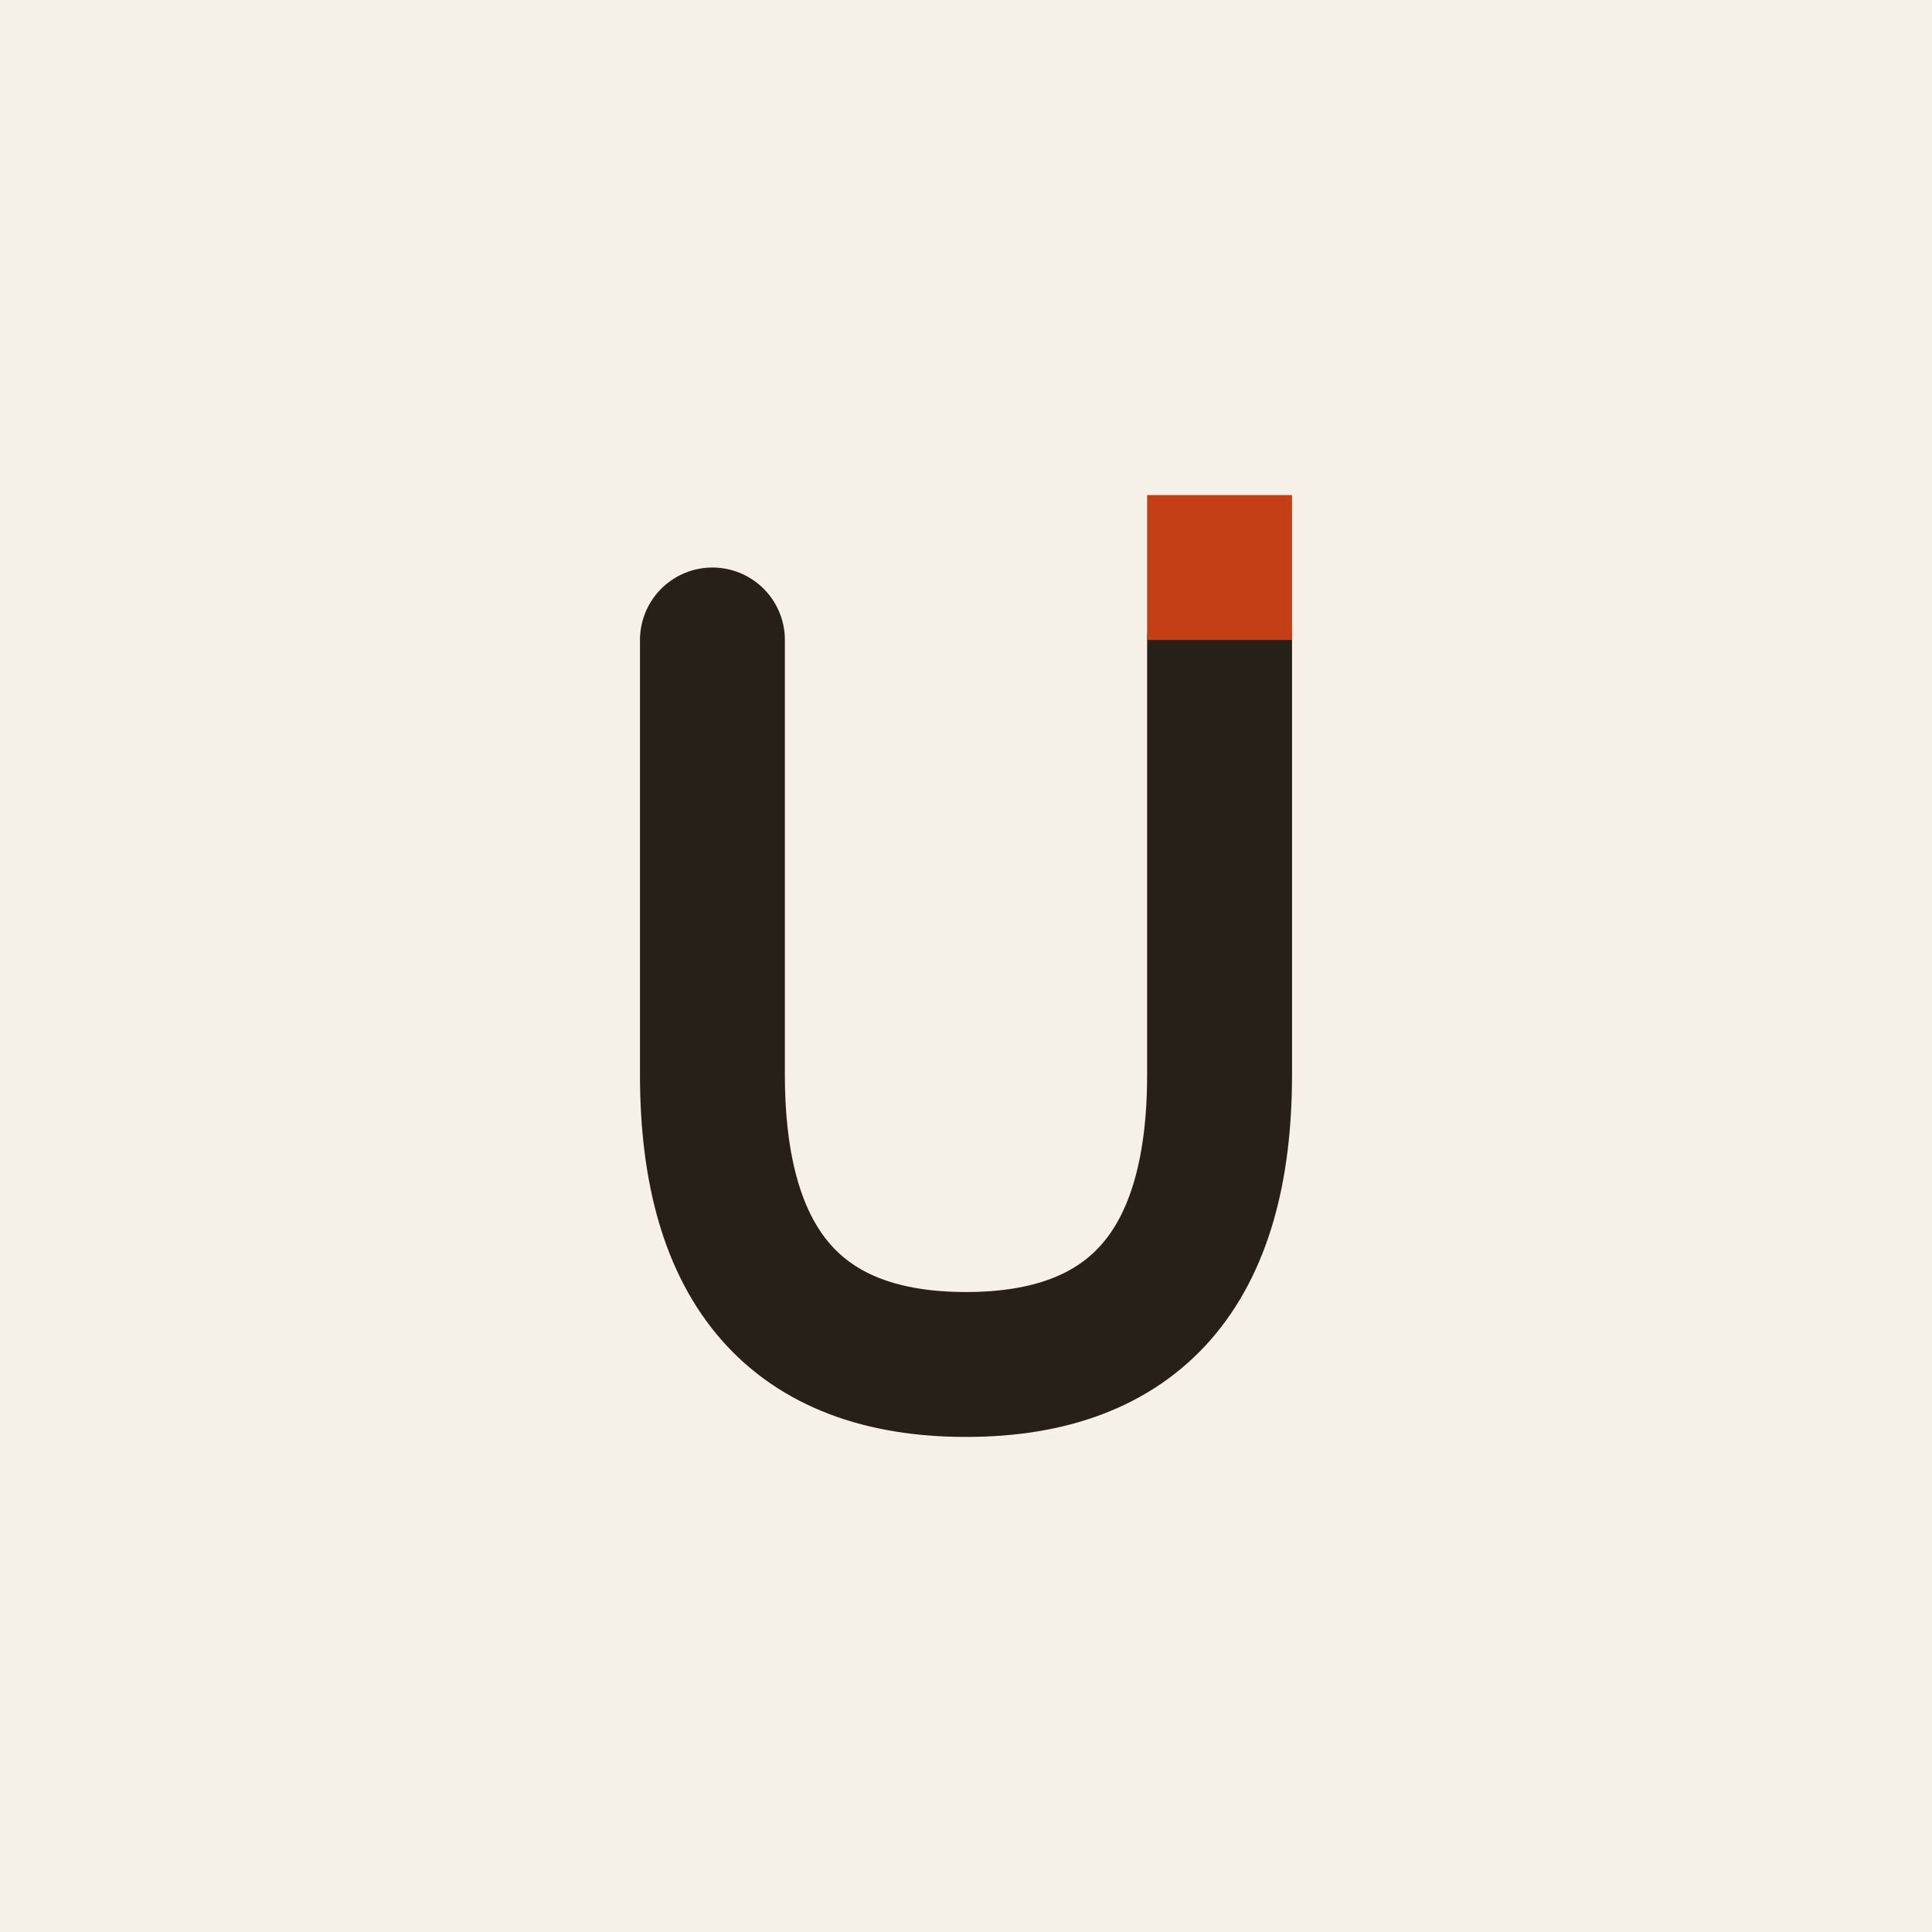
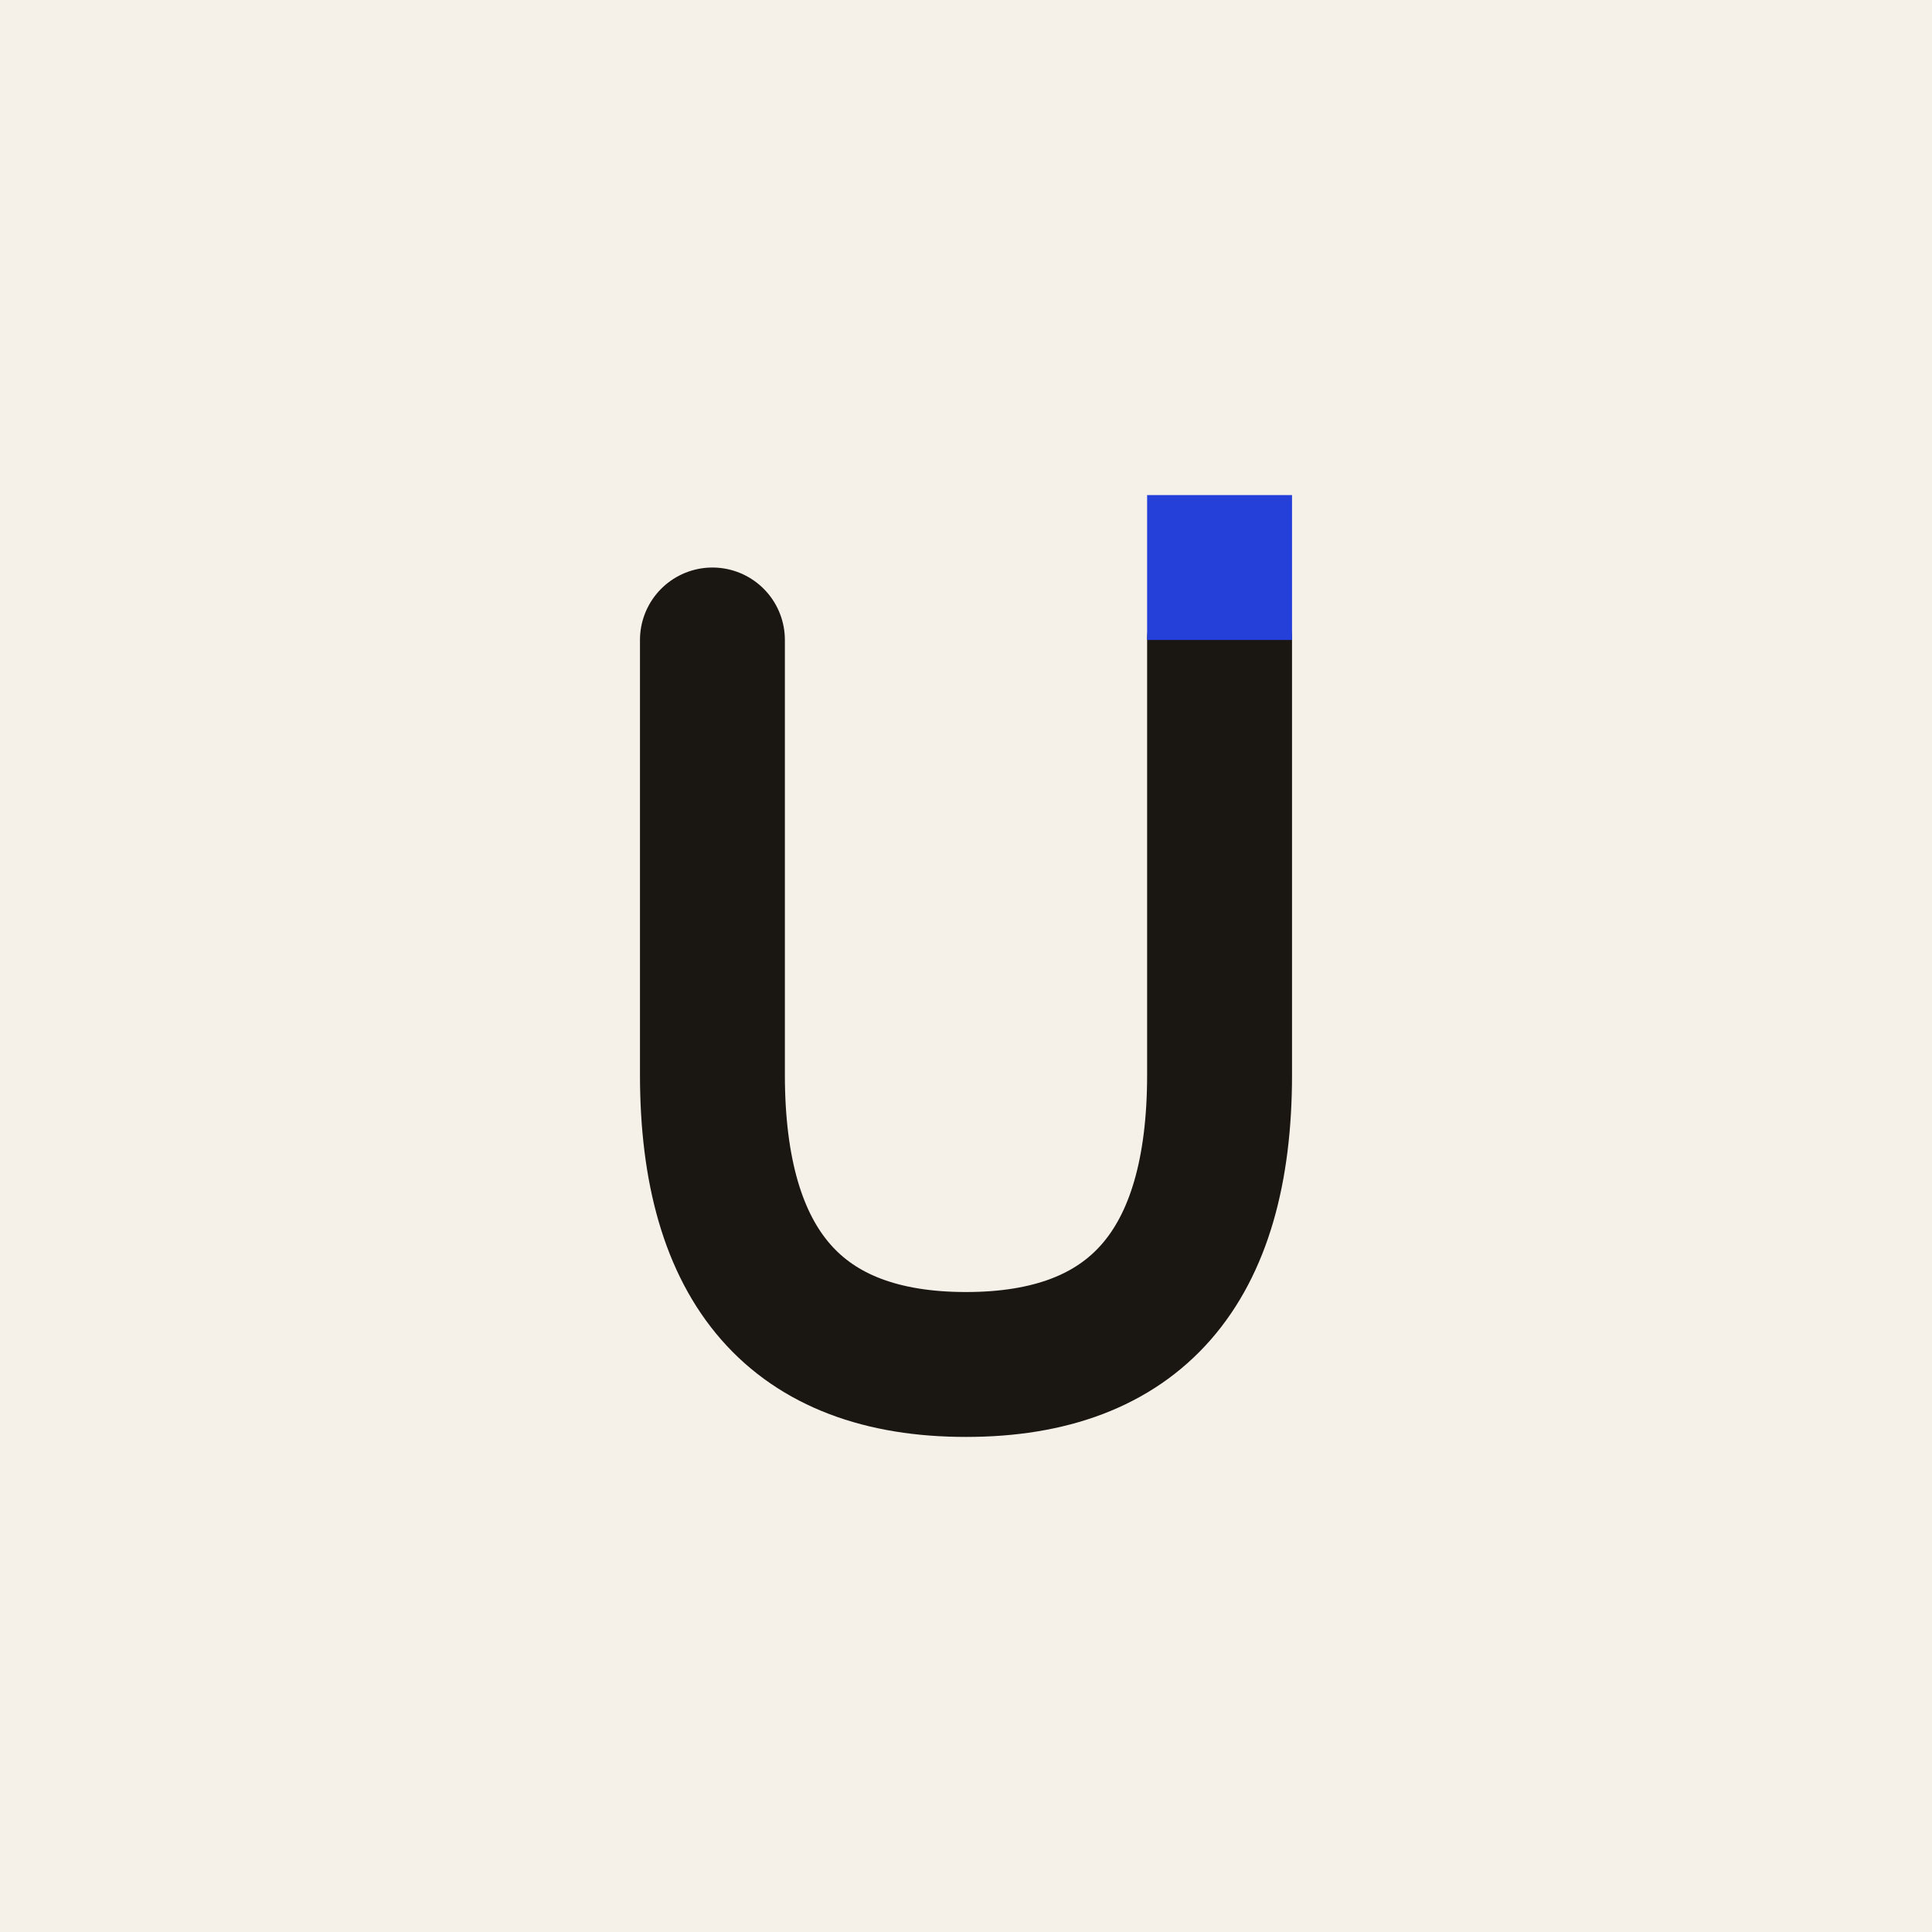
<svg xmlns="http://www.w3.org/2000/svg" width="1024" height="1024" viewBox="0 0 1024 1024">
  <rect width="1024" height="1024" fill="#F5F1E8" />
  <g transform="translate(204.8 204.8) scale(19.2)">
-     <path d="M9 7L9 19Q9 27 16 27Q23 27 23 19L23 7" fill="none" stroke="#262019" stroke-width="4" stroke-linecap="round" stroke-linejoin="round" />
-     <rect x="21" y="3" width="4" height="4" fill="#C43E16" />
+     <path d="M9 7L9 19Q9 27 16 27Q23 27 23 19L23 7" fill="none" stroke="#1A1713" stroke-width="4" stroke-linecap="round" stroke-linejoin="round" />
+     <rect x="21" y="3" width="4" height="4" fill="#2540D9" />
  </g>
</svg>
